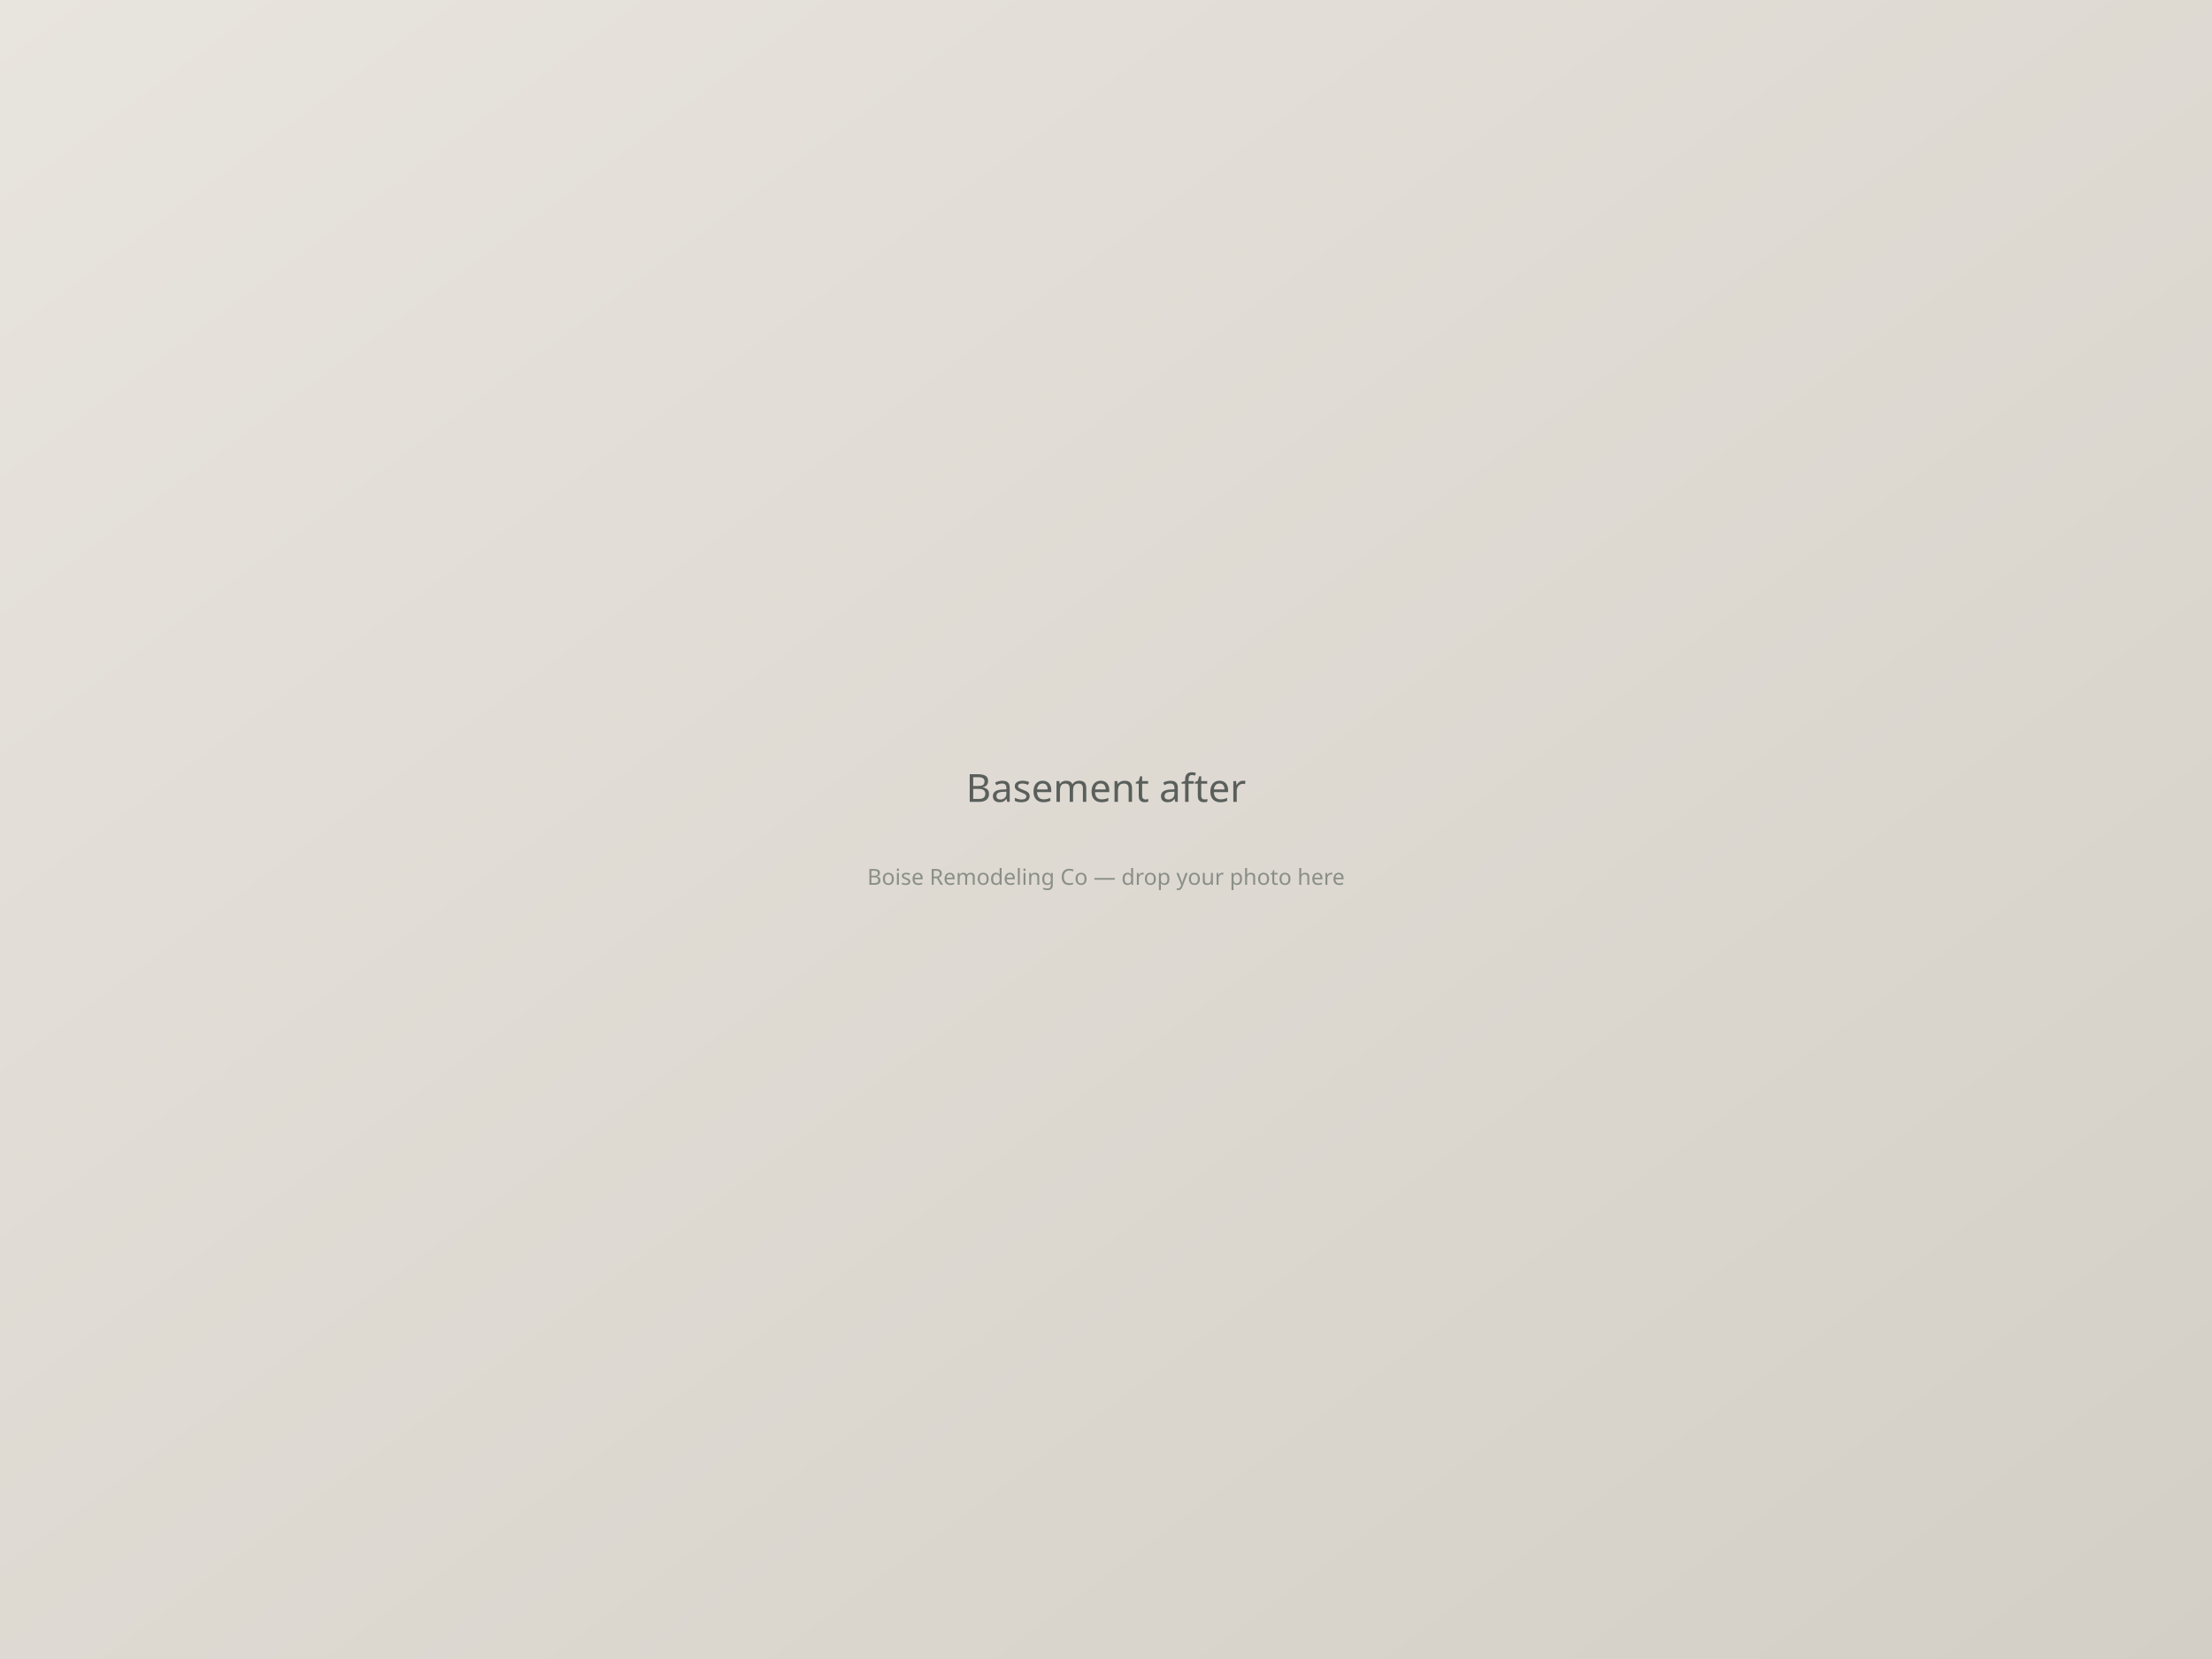
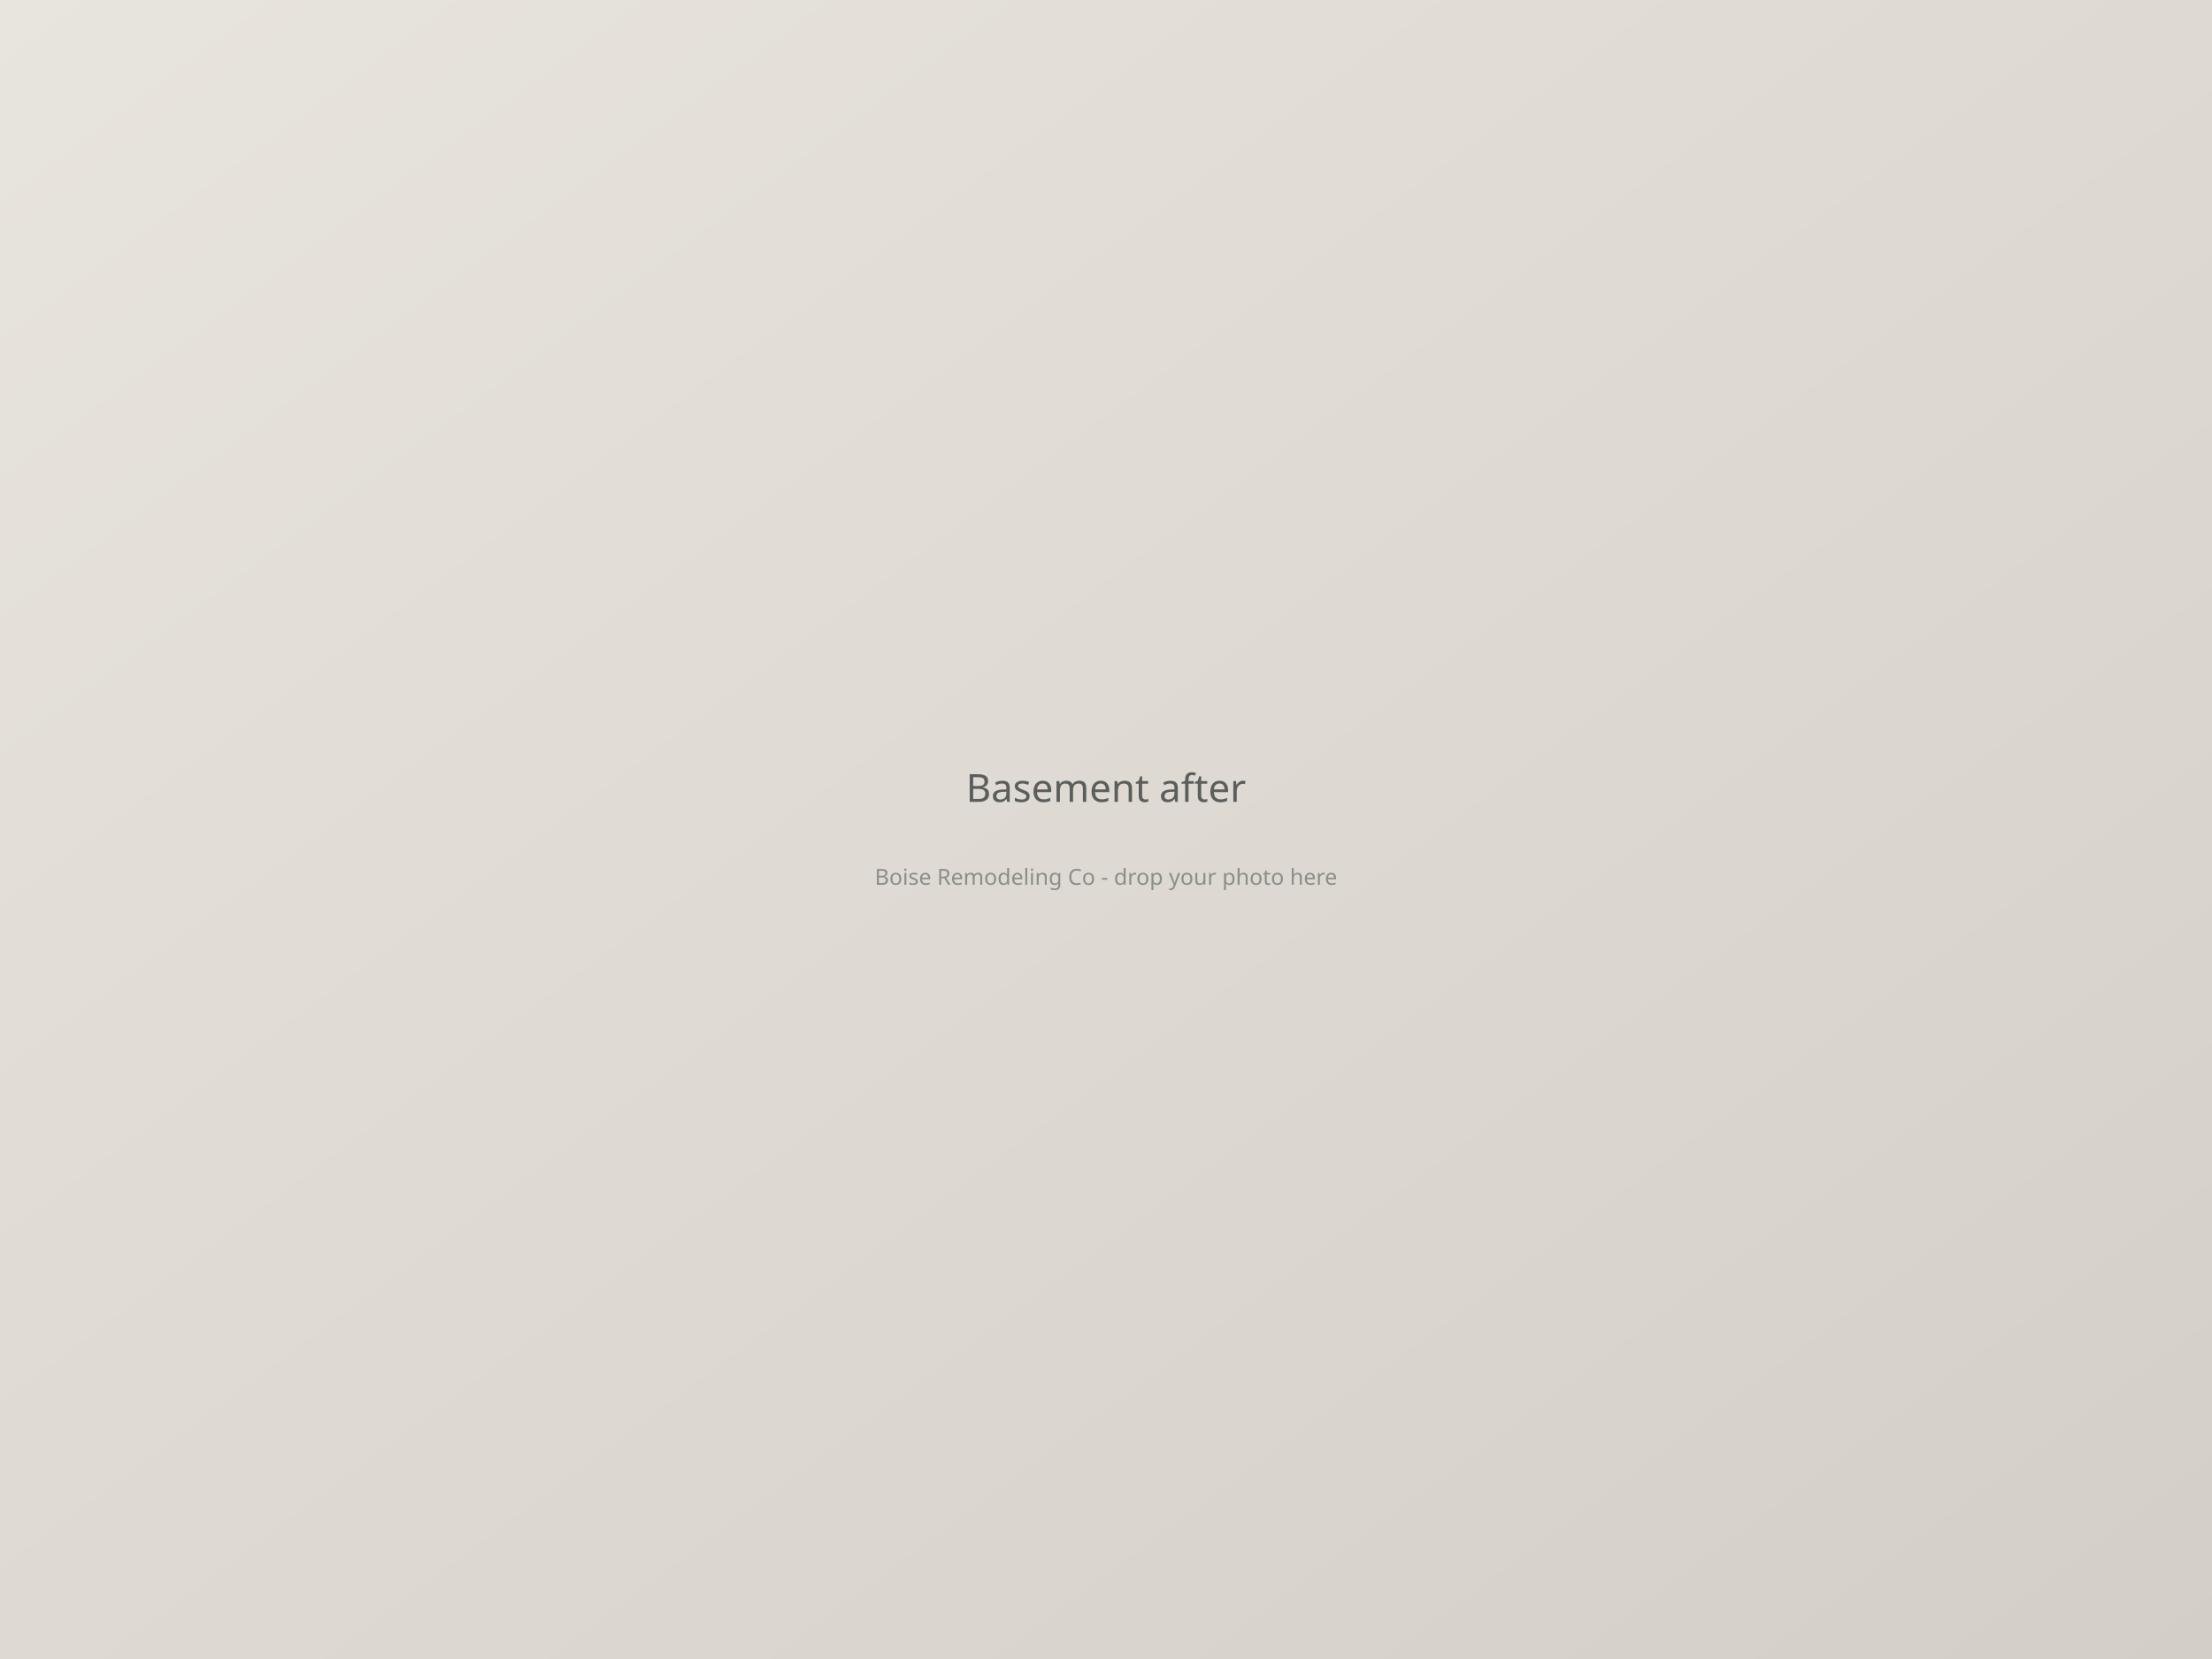
<svg xmlns="http://www.w3.org/2000/svg" width="1600" height="1200" viewBox="0 0 1600 1200" role="img" aria-label="Basement after">
  <defs>
    <linearGradient id="g" x1="0%" y1="0%" x2="100%" y2="100%">
      <stop offset="0%" style="stop-color:#E8E4DE" />
      <stop offset="100%" style="stop-color:#D4CFC6" />
    </linearGradient>
  </defs>
  <rect width="1600" height="1200" fill="url(#g)" />
  <text x="800" y="580" text-anchor="middle" fill="#5A5F5C" font-family="system-ui,sans-serif" font-size="28" font-weight="300">Basement after</text>
-   <text x="800" y="640" text-anchor="middle" fill="#8A8F88" font-family="system-ui,sans-serif" font-size="16">Boise Remodeling Co — drop your photo here</text>
+   <text x="800" y="640" text-anchor="middle" fill="#8A8F88" font-family="system-ui,sans-serif" font-size="16">Boise Remodeling Co - drop your photo here</text>
</svg>
